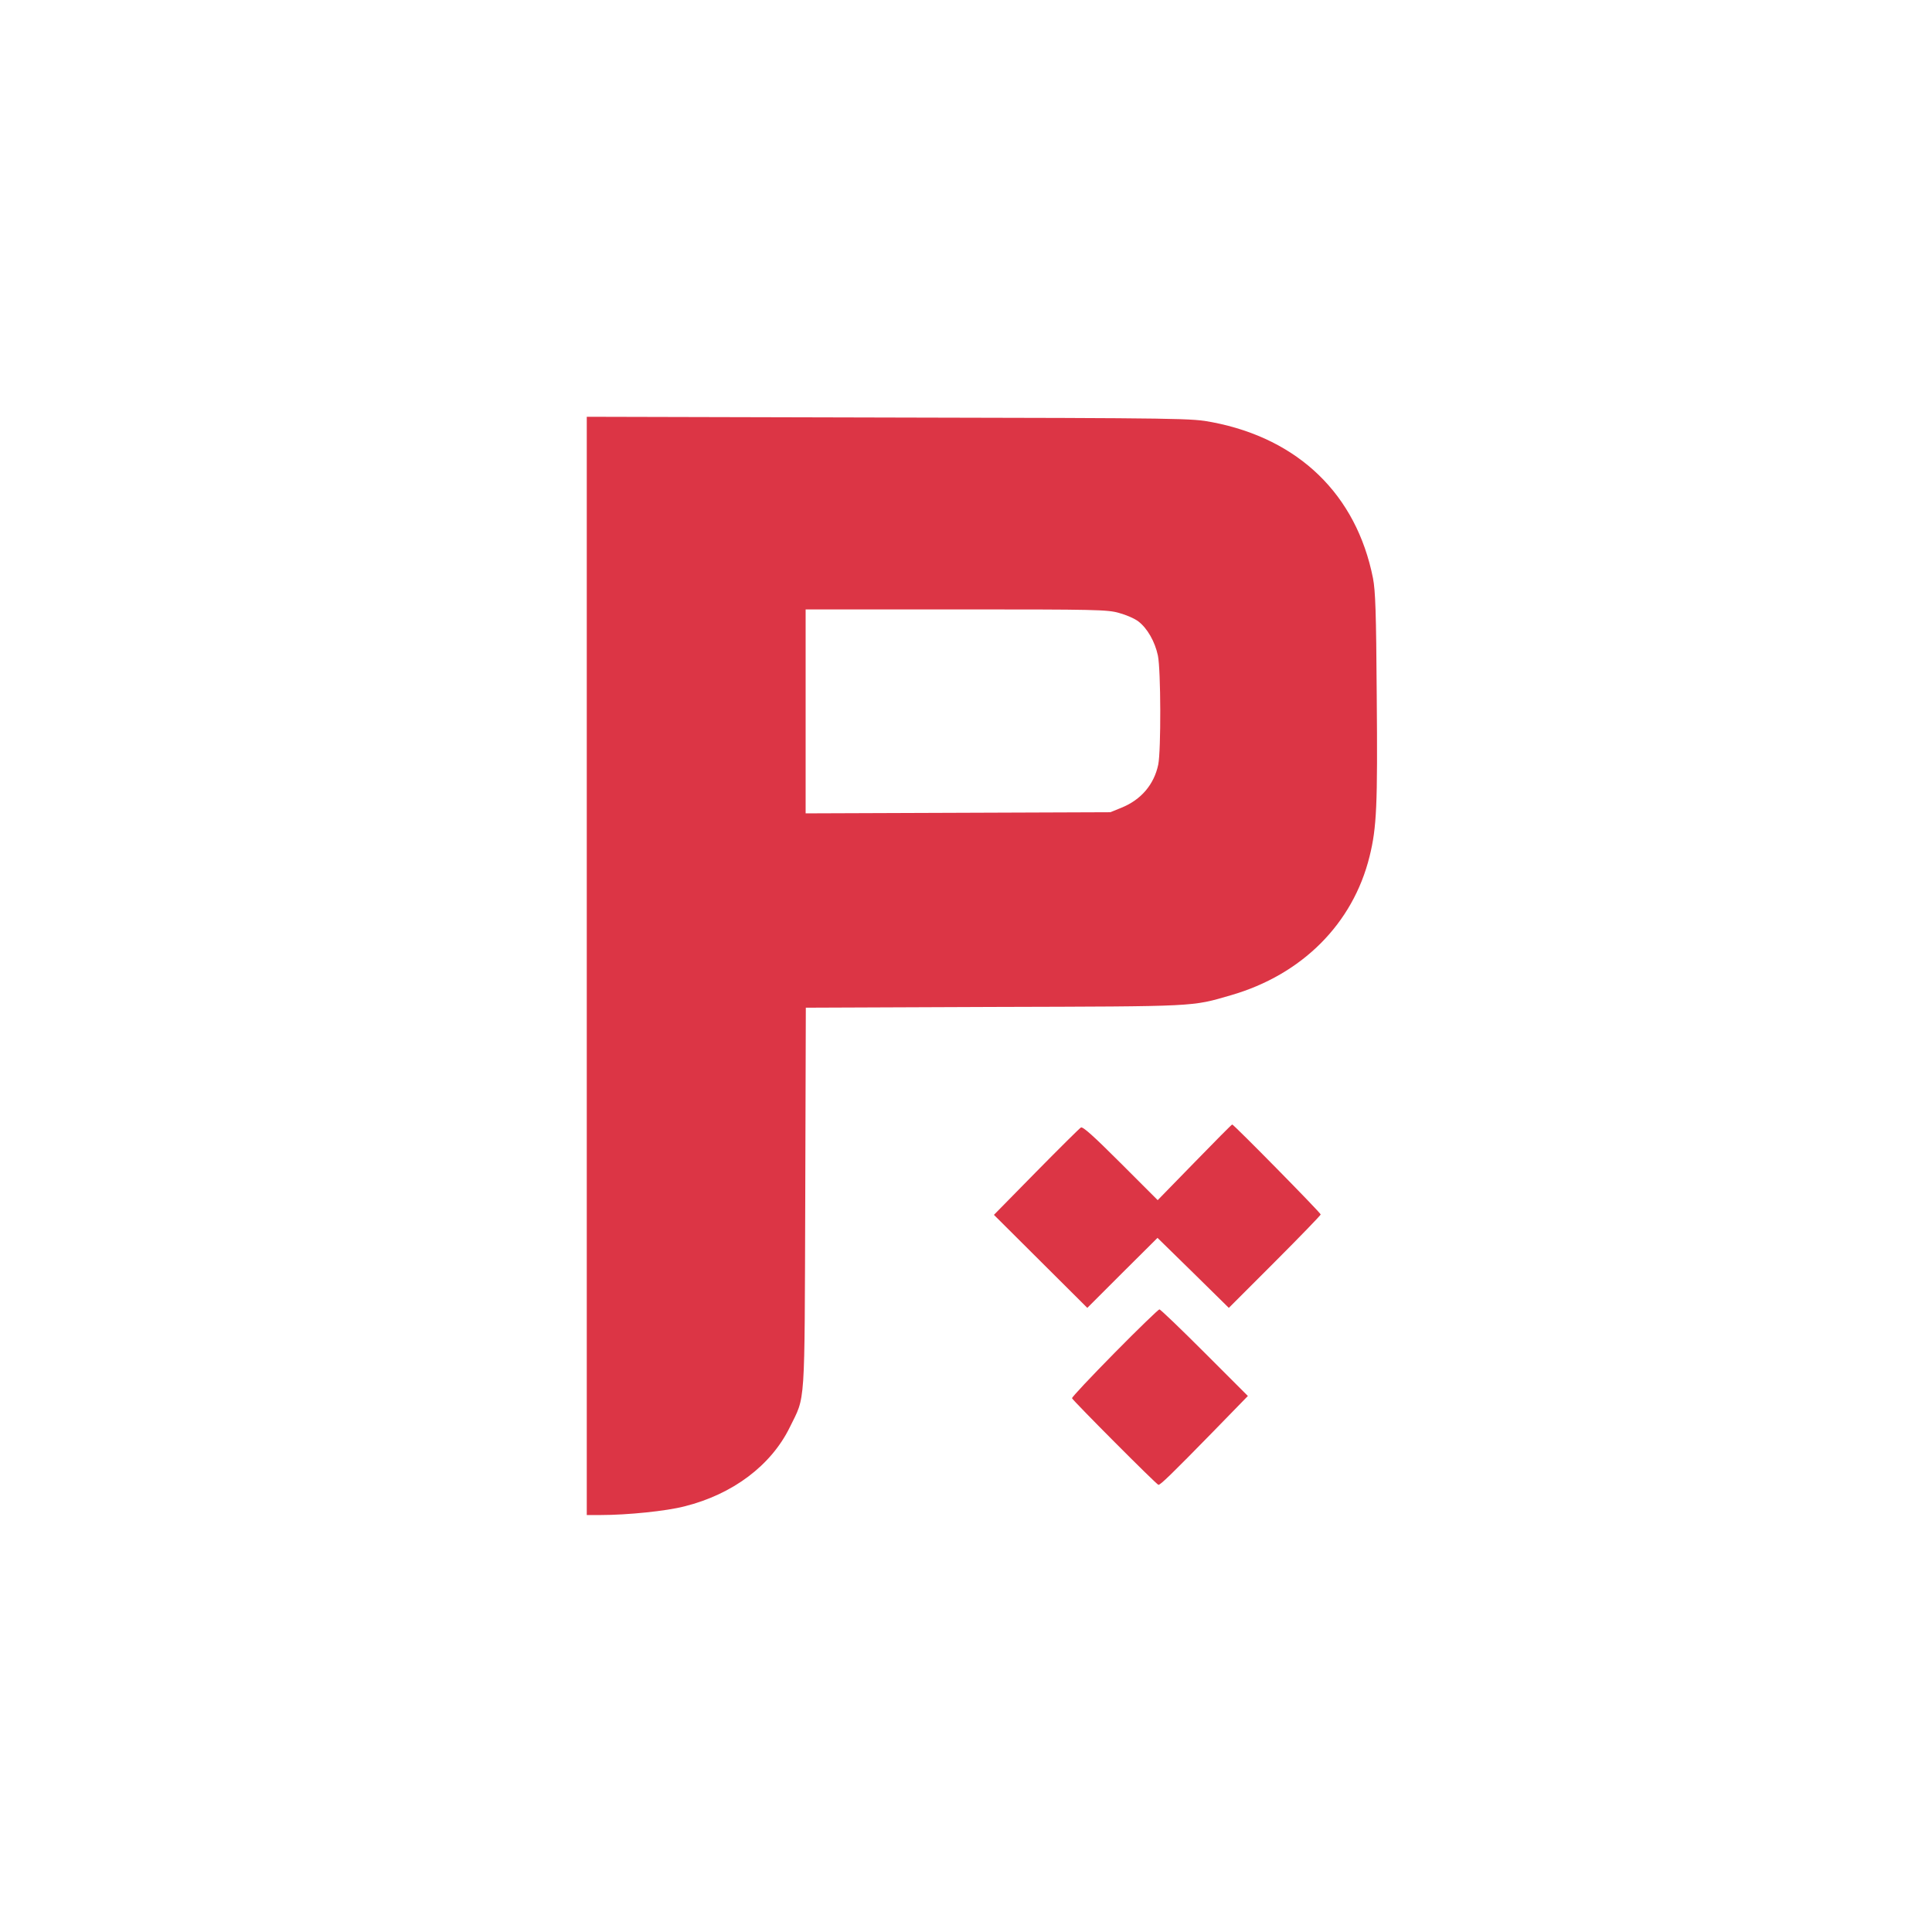
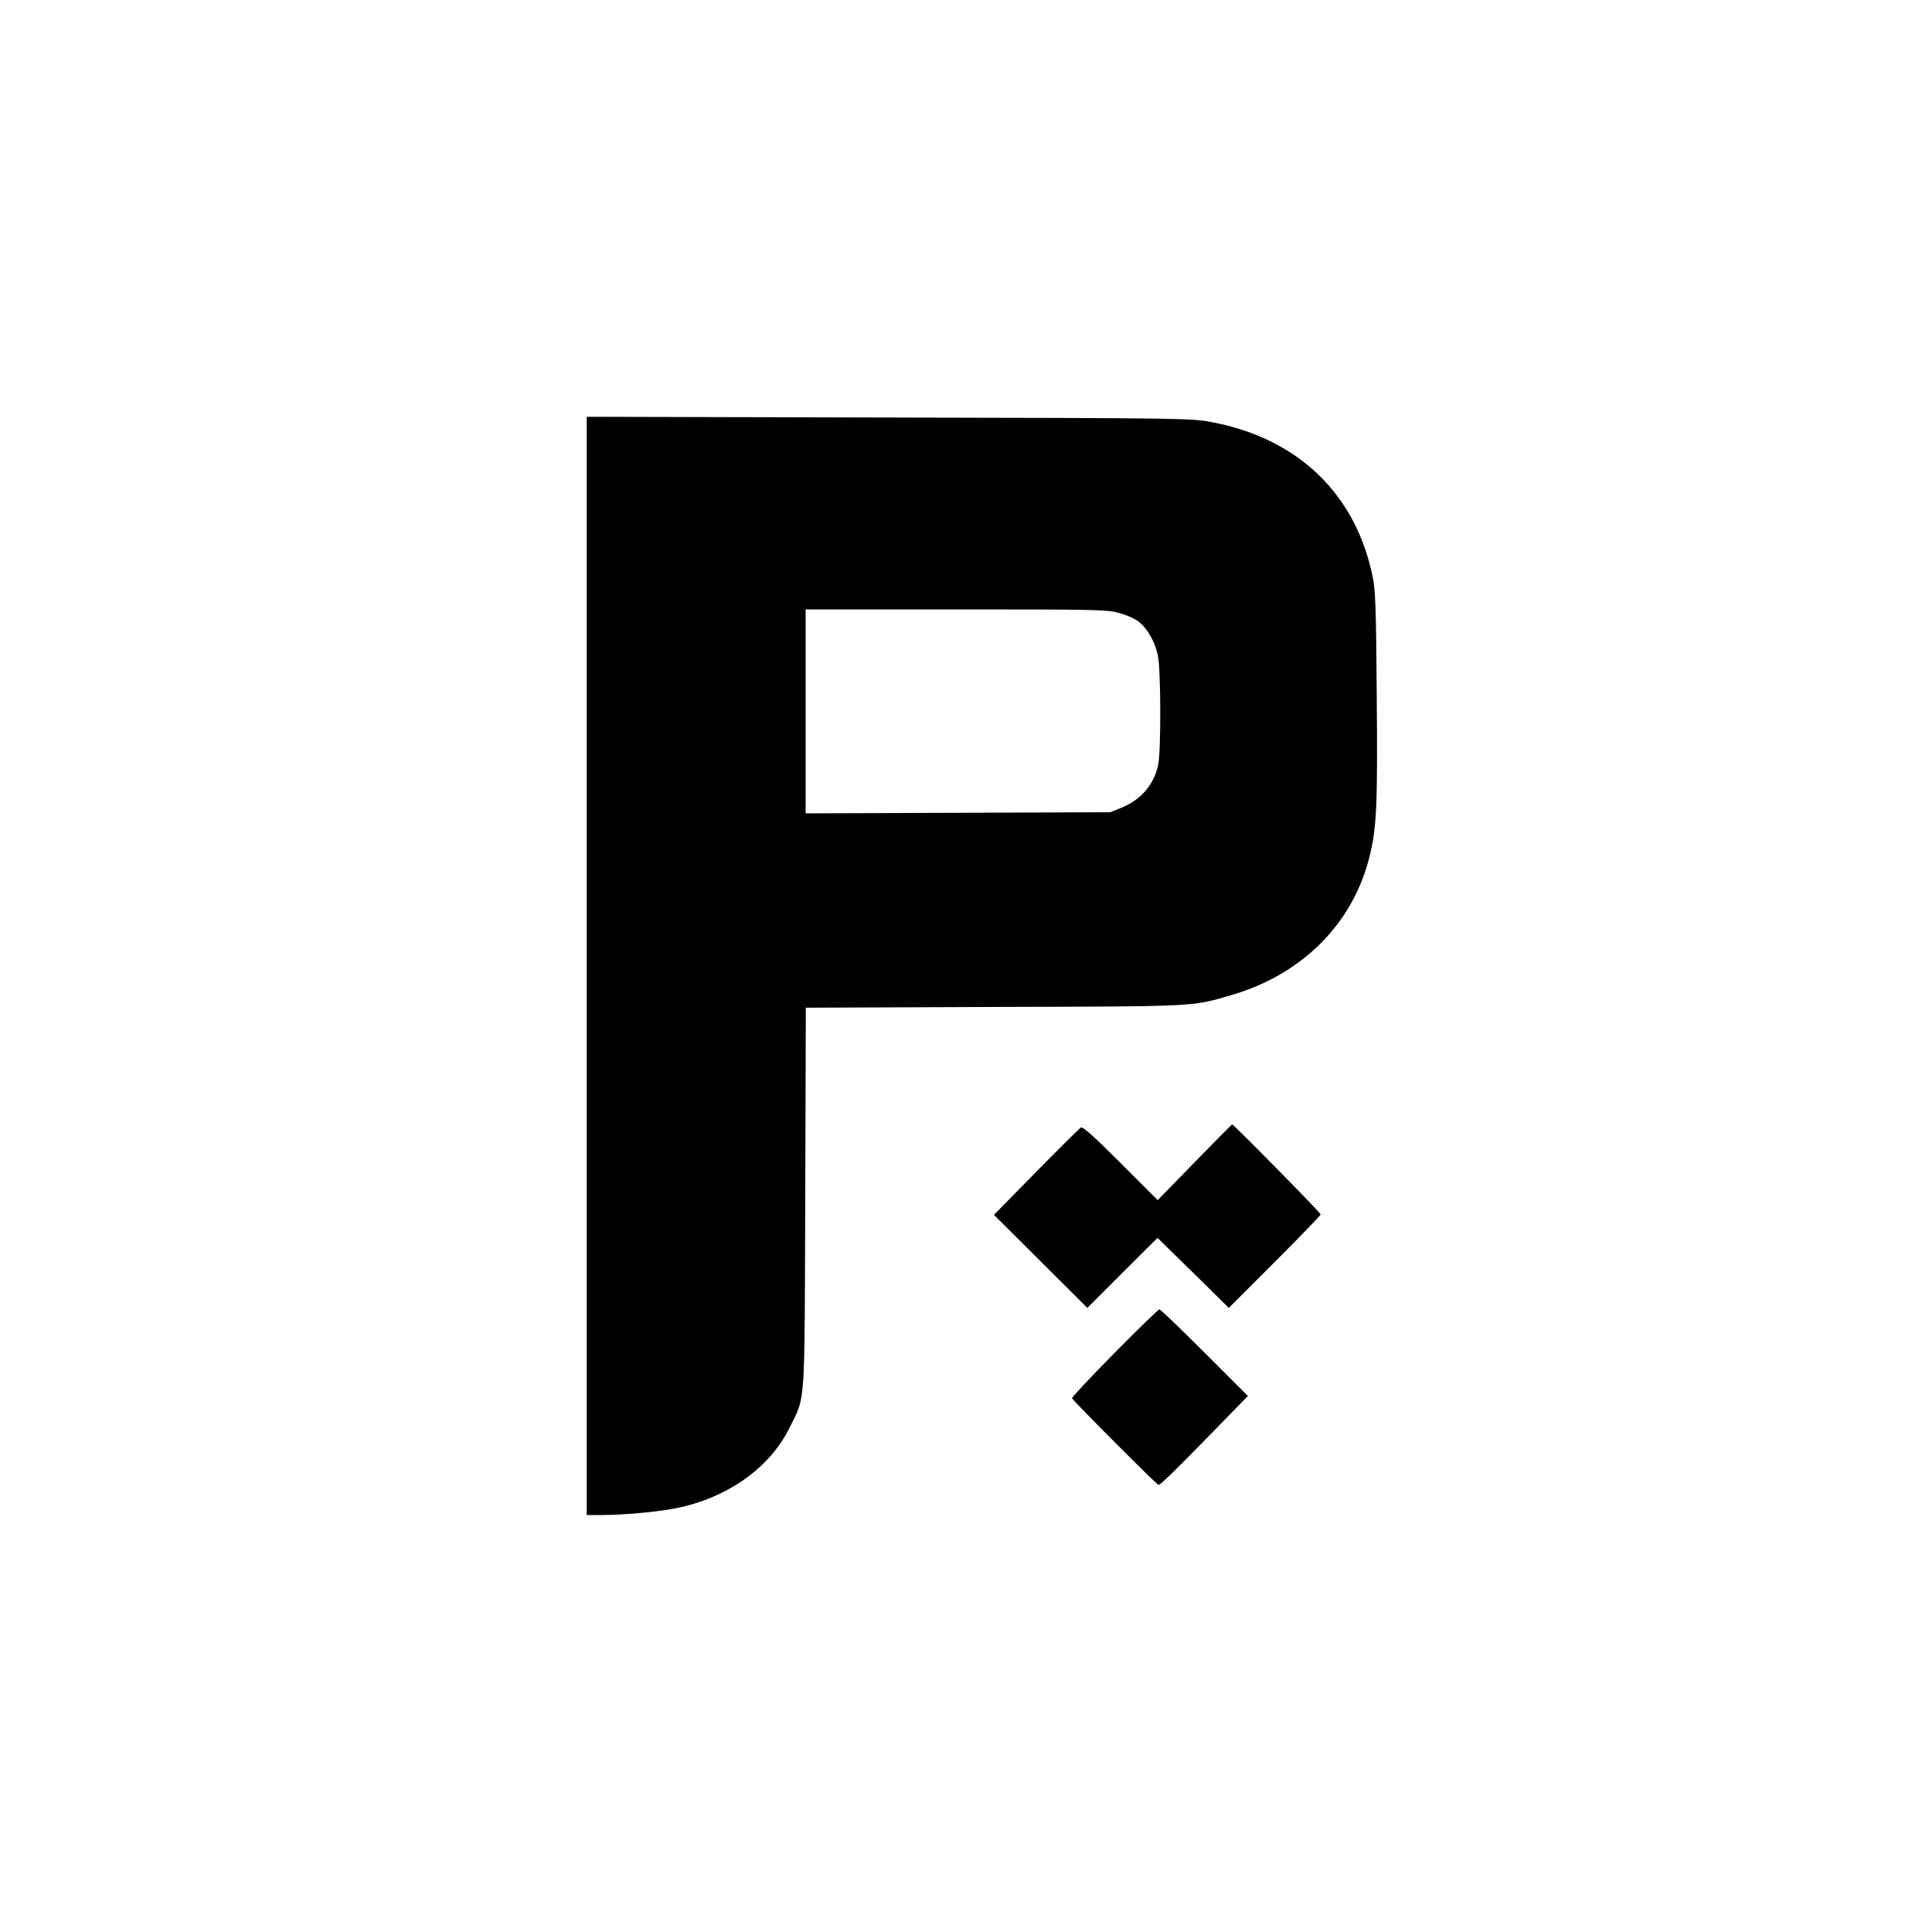
<svg xmlns="http://www.w3.org/2000/svg" version="1.1" width="1024pt" height="1024pt" viewBox="0 0 1024 1024">
-   <g transform="translate(0,1024) scale(0.1,-0.1)" fill="#dc3545">
+   <g transform="translate(0,1024) scale(0.1,-0.1)" fill="black">
    <path d="M3110 5120 l0 -2910 73 0 c143 0 349 21 445 46 256 64 459 217 558 419 84 172 78 84 82 1217 l3 1007 997 4 c1087 3 1045 1 1256 62 377 109 647 379 735 736 38 153 43 273 38 849 -3 448 -7 559 -20 626 -88 442 -393 738 -851 826 -110 21 -128 22 -1713 25 l-1603 4 0 -2911z m2822 1871 c37 -10 83 -30 102 -45 47 -36 87 -106 103 -180 16 -77 17 -503 2 -578 -22 -106 -91 -187 -195 -229 l-59 -24 -807 -3 -808 -3 0 541 0 540 798 0 c746 0 802 -1 864 -19z" />
    <path d="M6331 4079 l-195 -200 -197 197 c-143 143 -200 194 -210 188 -8 -5 -115 -111 -238 -236 l-223 -227 247 -246 248 -247 186 186 186 185 189 -185 189 -186 243 243 c134 134 244 248 244 252 0 9 -461 477 -469 477 -3 0 -93 -91 -200 -201z" />
    <path d="M5907 3069 c-125 -127 -227 -235 -225 -240 5 -13 449 -459 458 -459 11 0 71 58 286 278 l188 193 -229 229 c-127 127 -234 230 -240 230 -5 0 -113 -104 -238 -231z" />
  </g>
</svg>
